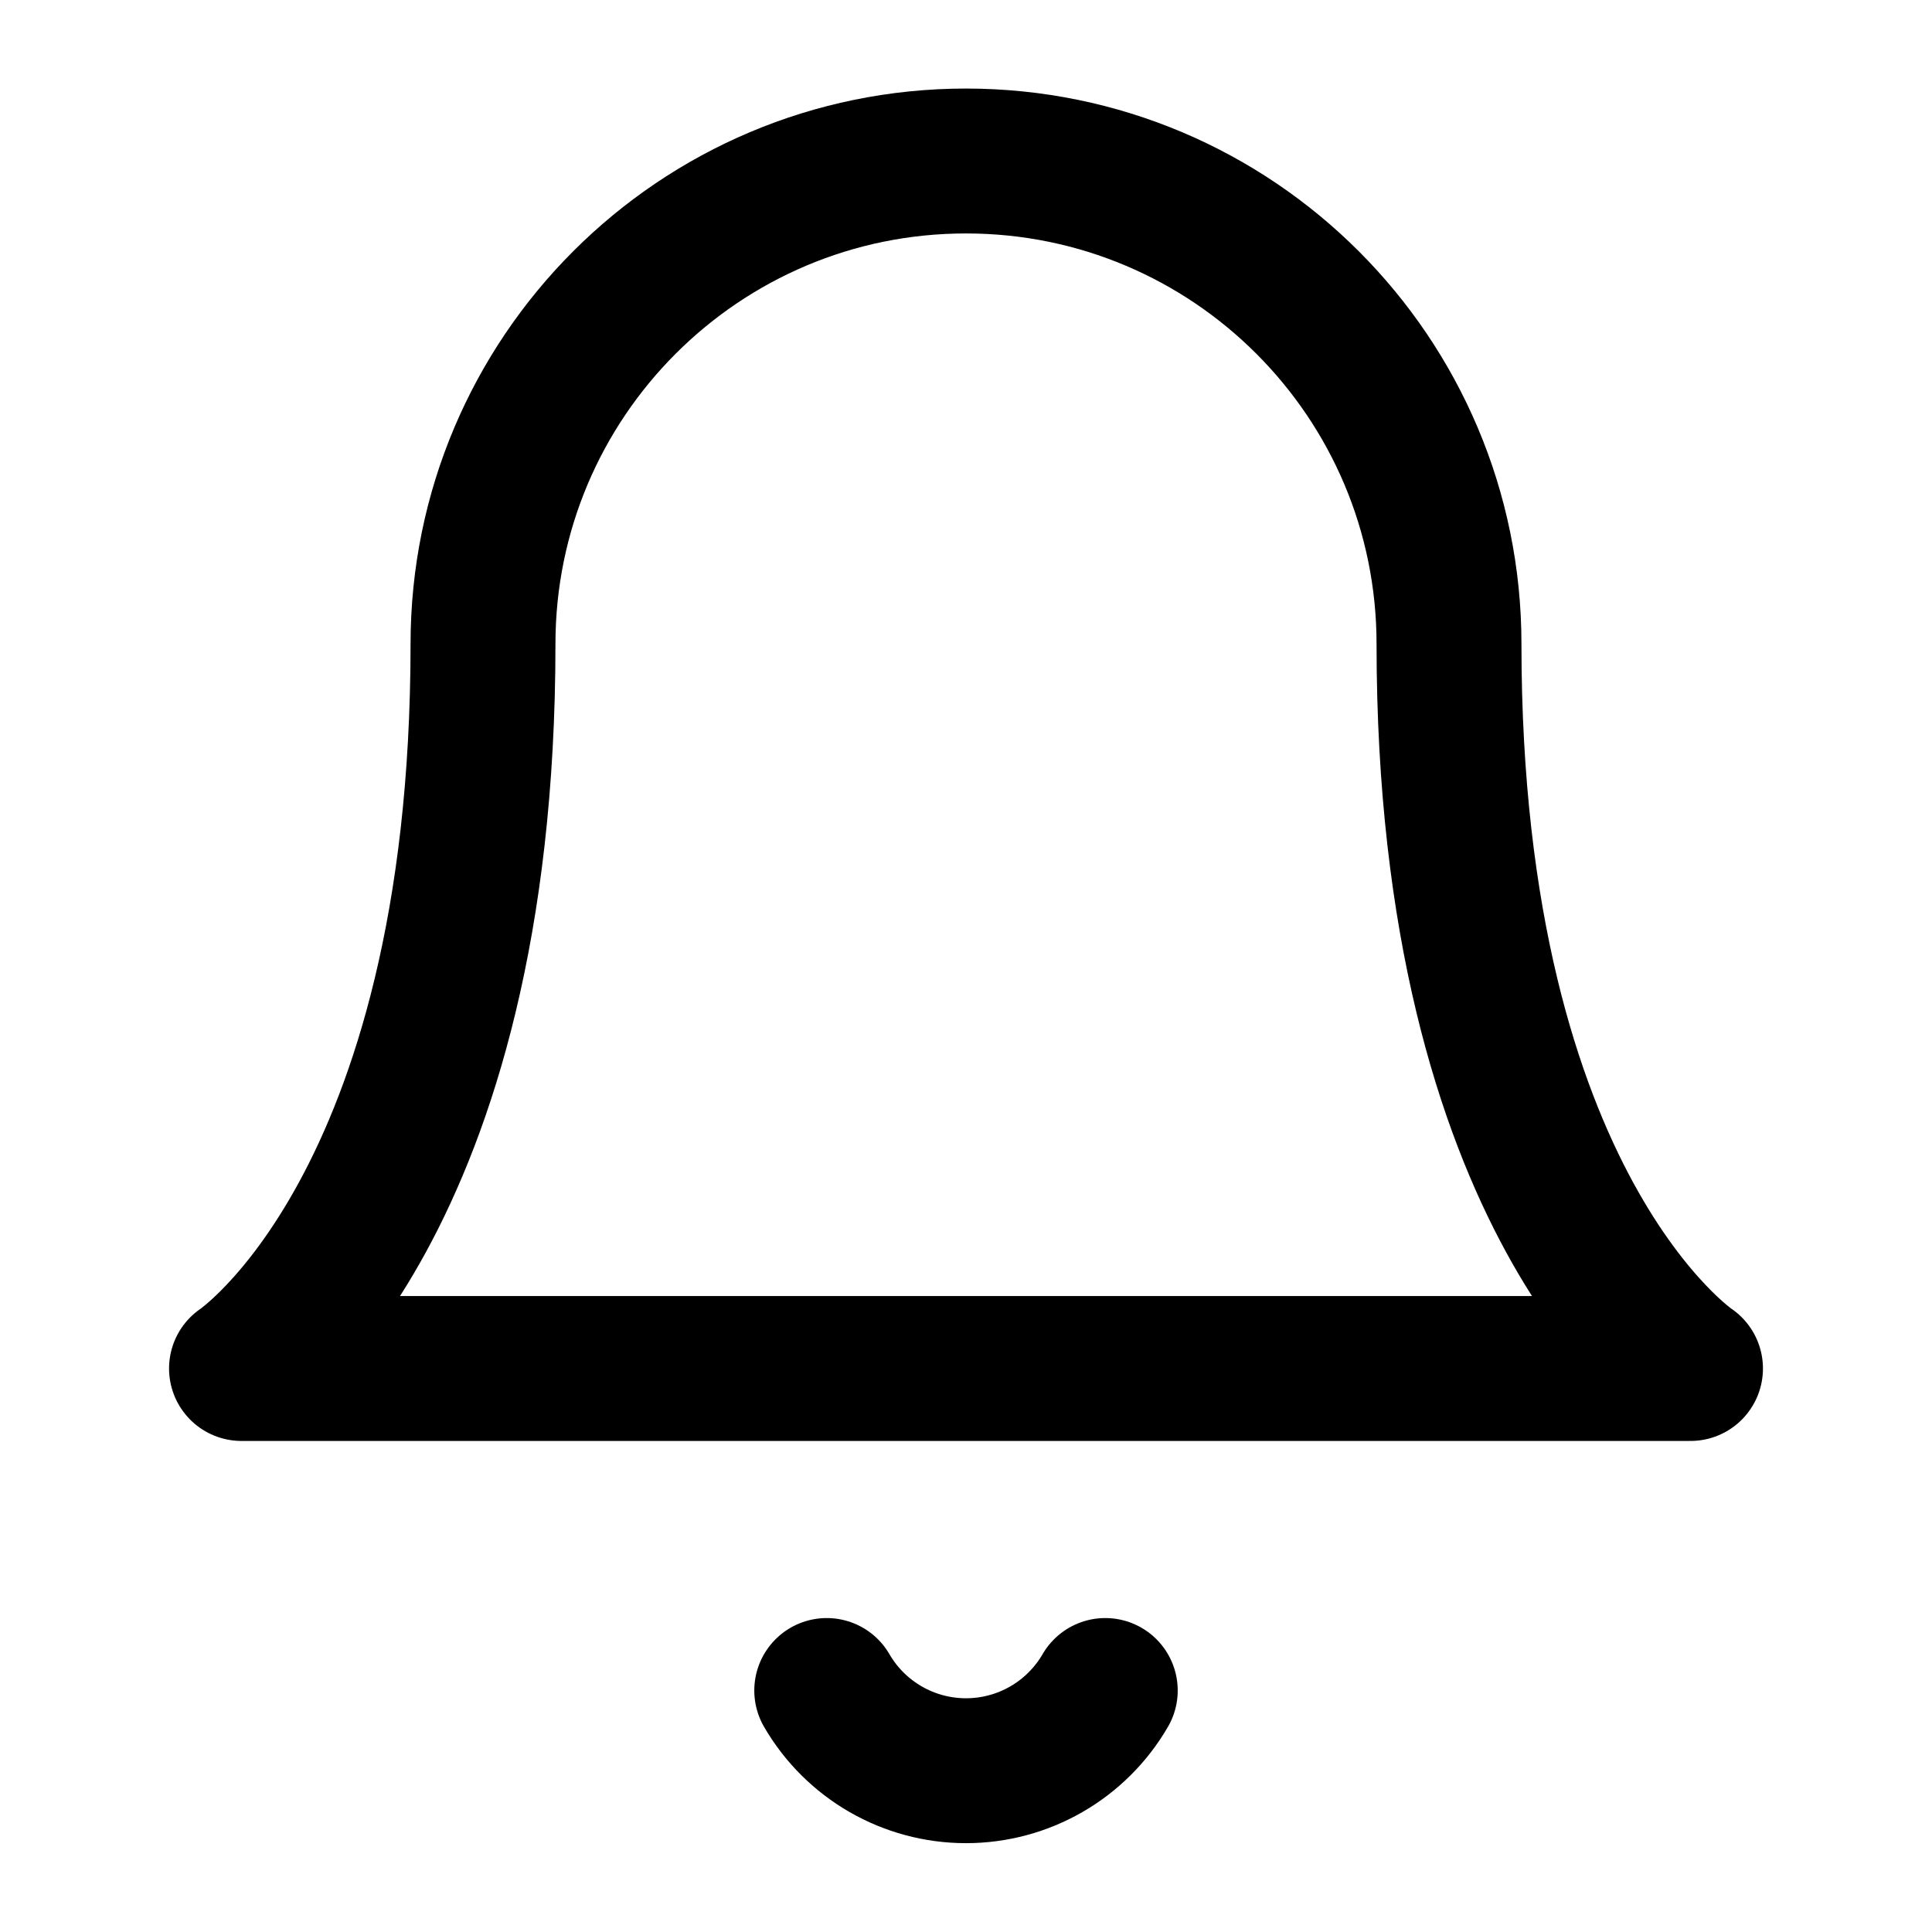
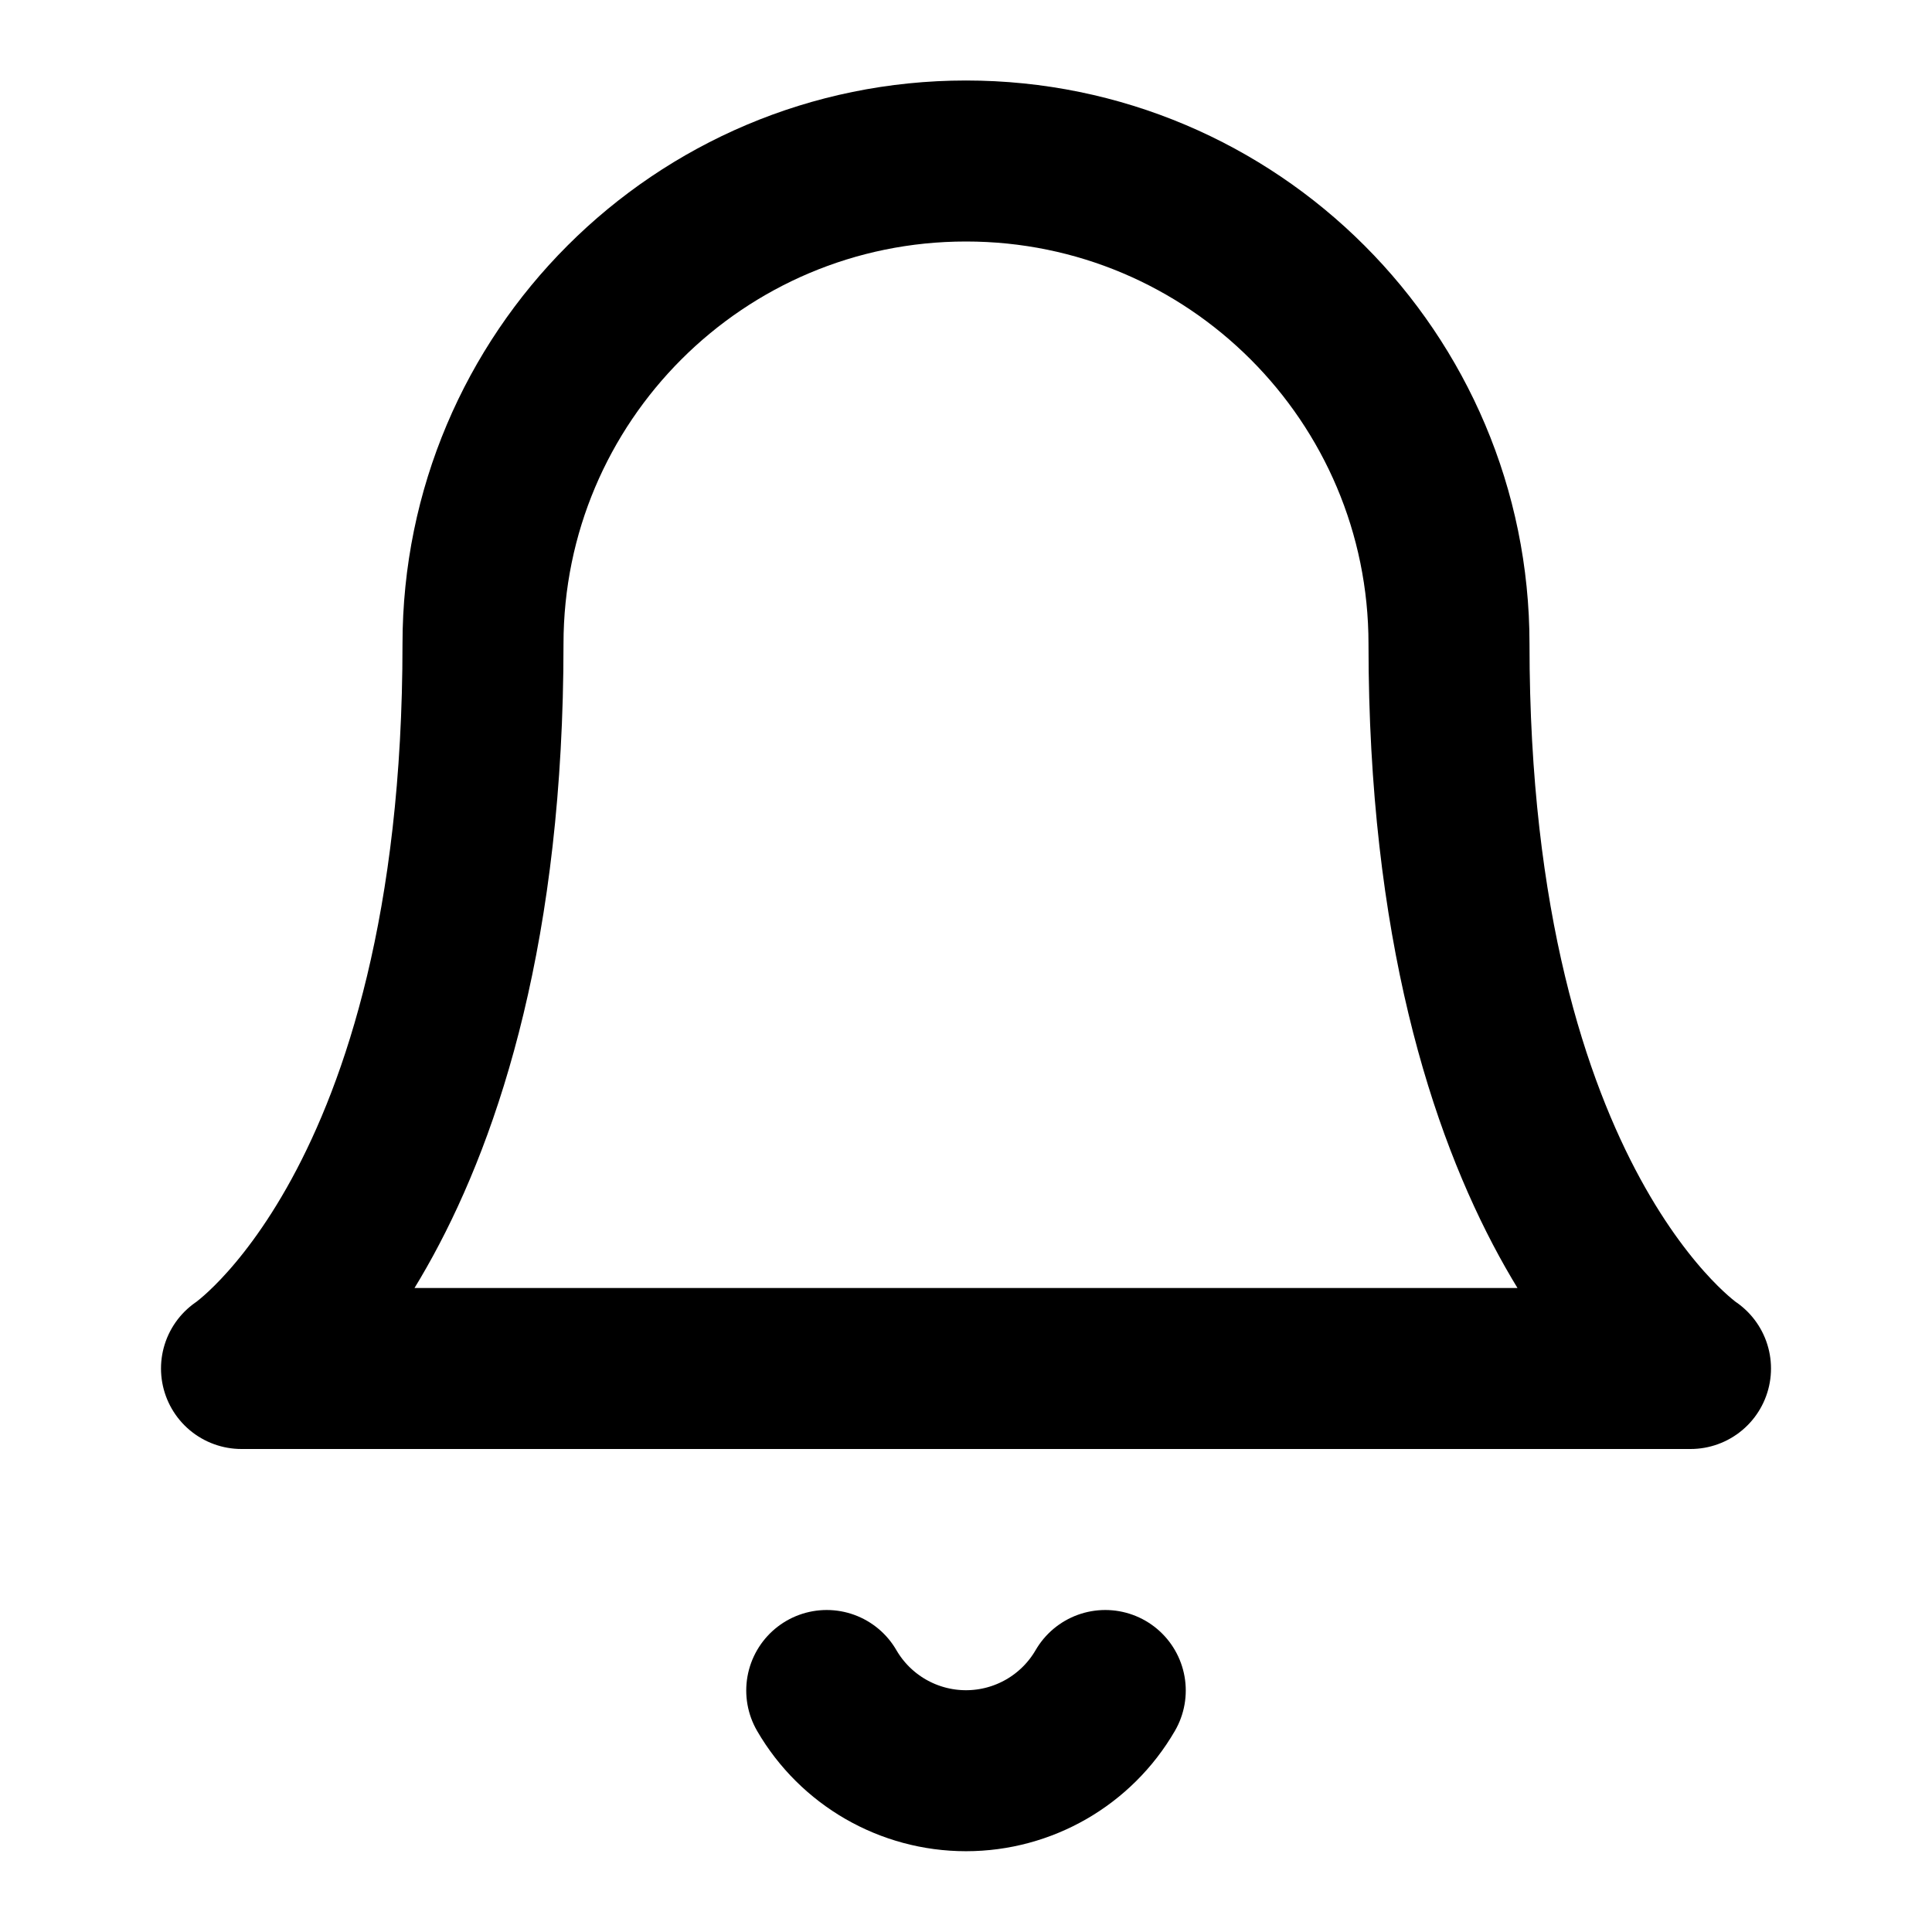
- <svg xmlns="http://www.w3.org/2000/svg" viewBox="0 0 24 24" fill="none" stroke="currentColor" stroke-width="1.8" stroke-linecap="round" stroke-linejoin="round">
+ <svg xmlns="http://www.w3.org/2000/svg" viewBox="0 0 24 24" fill="none" stroke="currentColor" stroke-width="2" stroke-linecap="round" stroke-linejoin="round">
  <path d="M18 8a6 6 0 0 0-12 0c0 7-3 9-3 9h18s-3-2-3-9" />
  <path d="M13.73 21a2 2 0 0 1-3.46 0" />
</svg>
